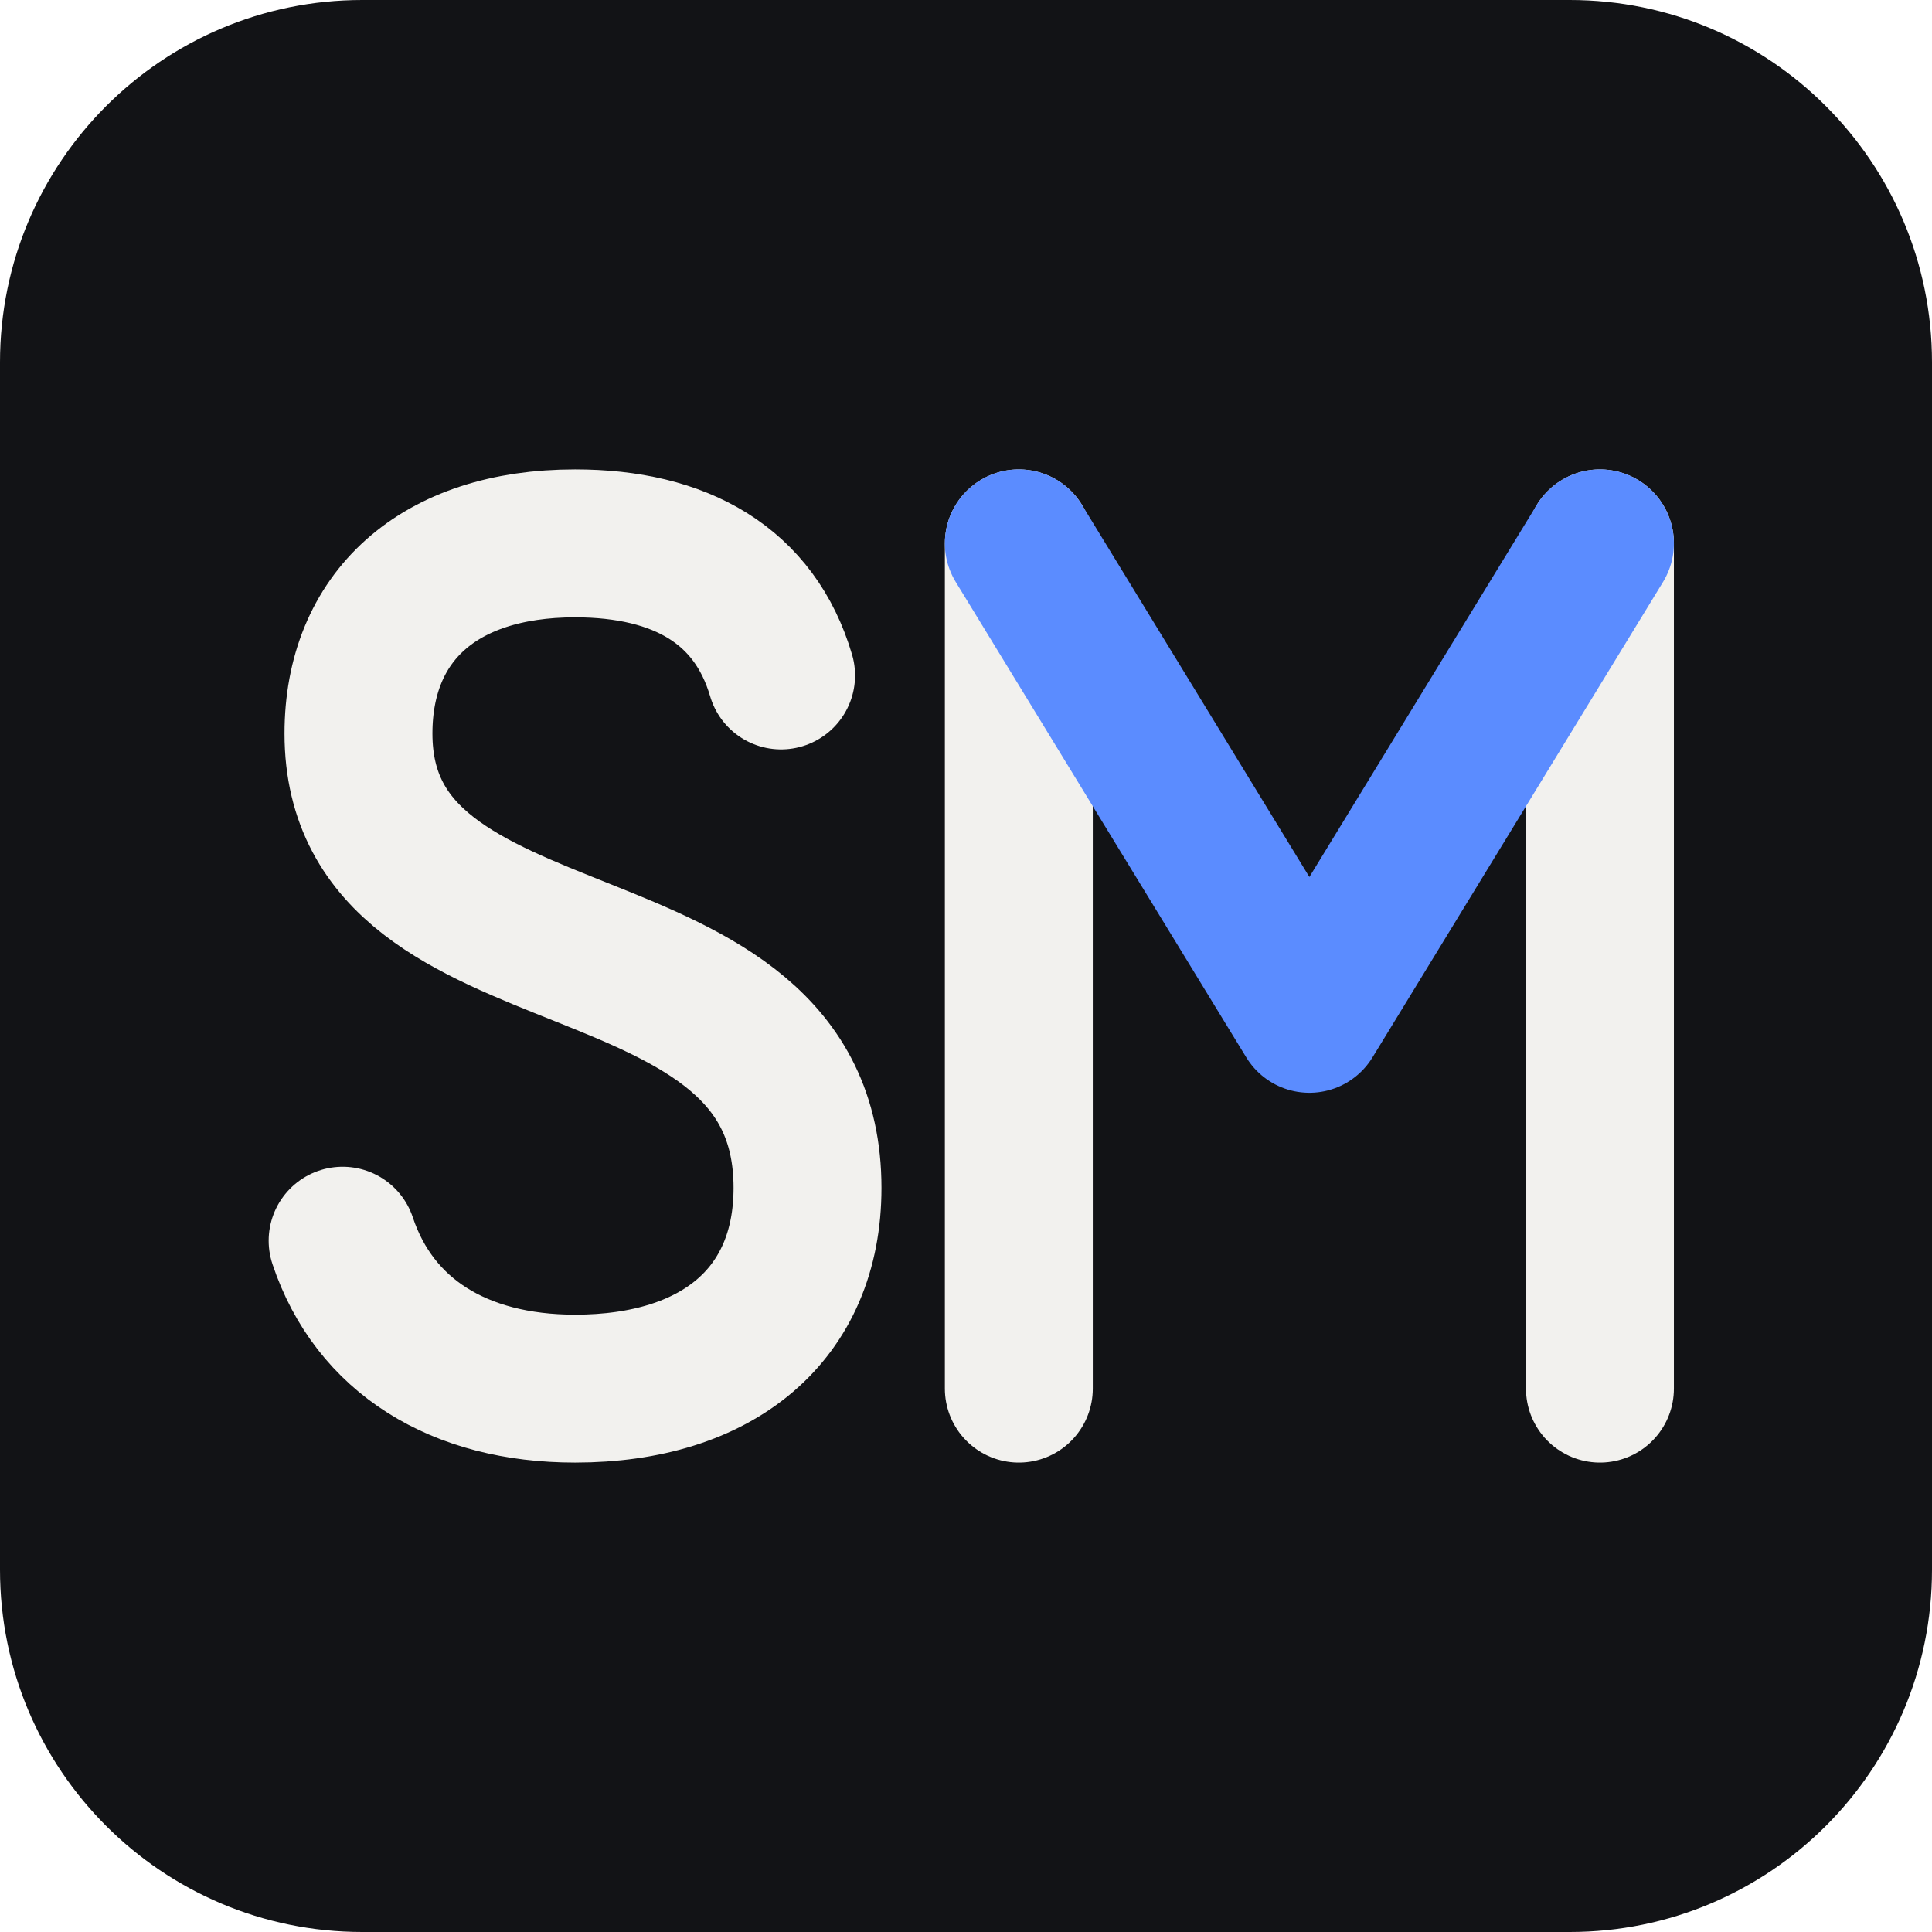
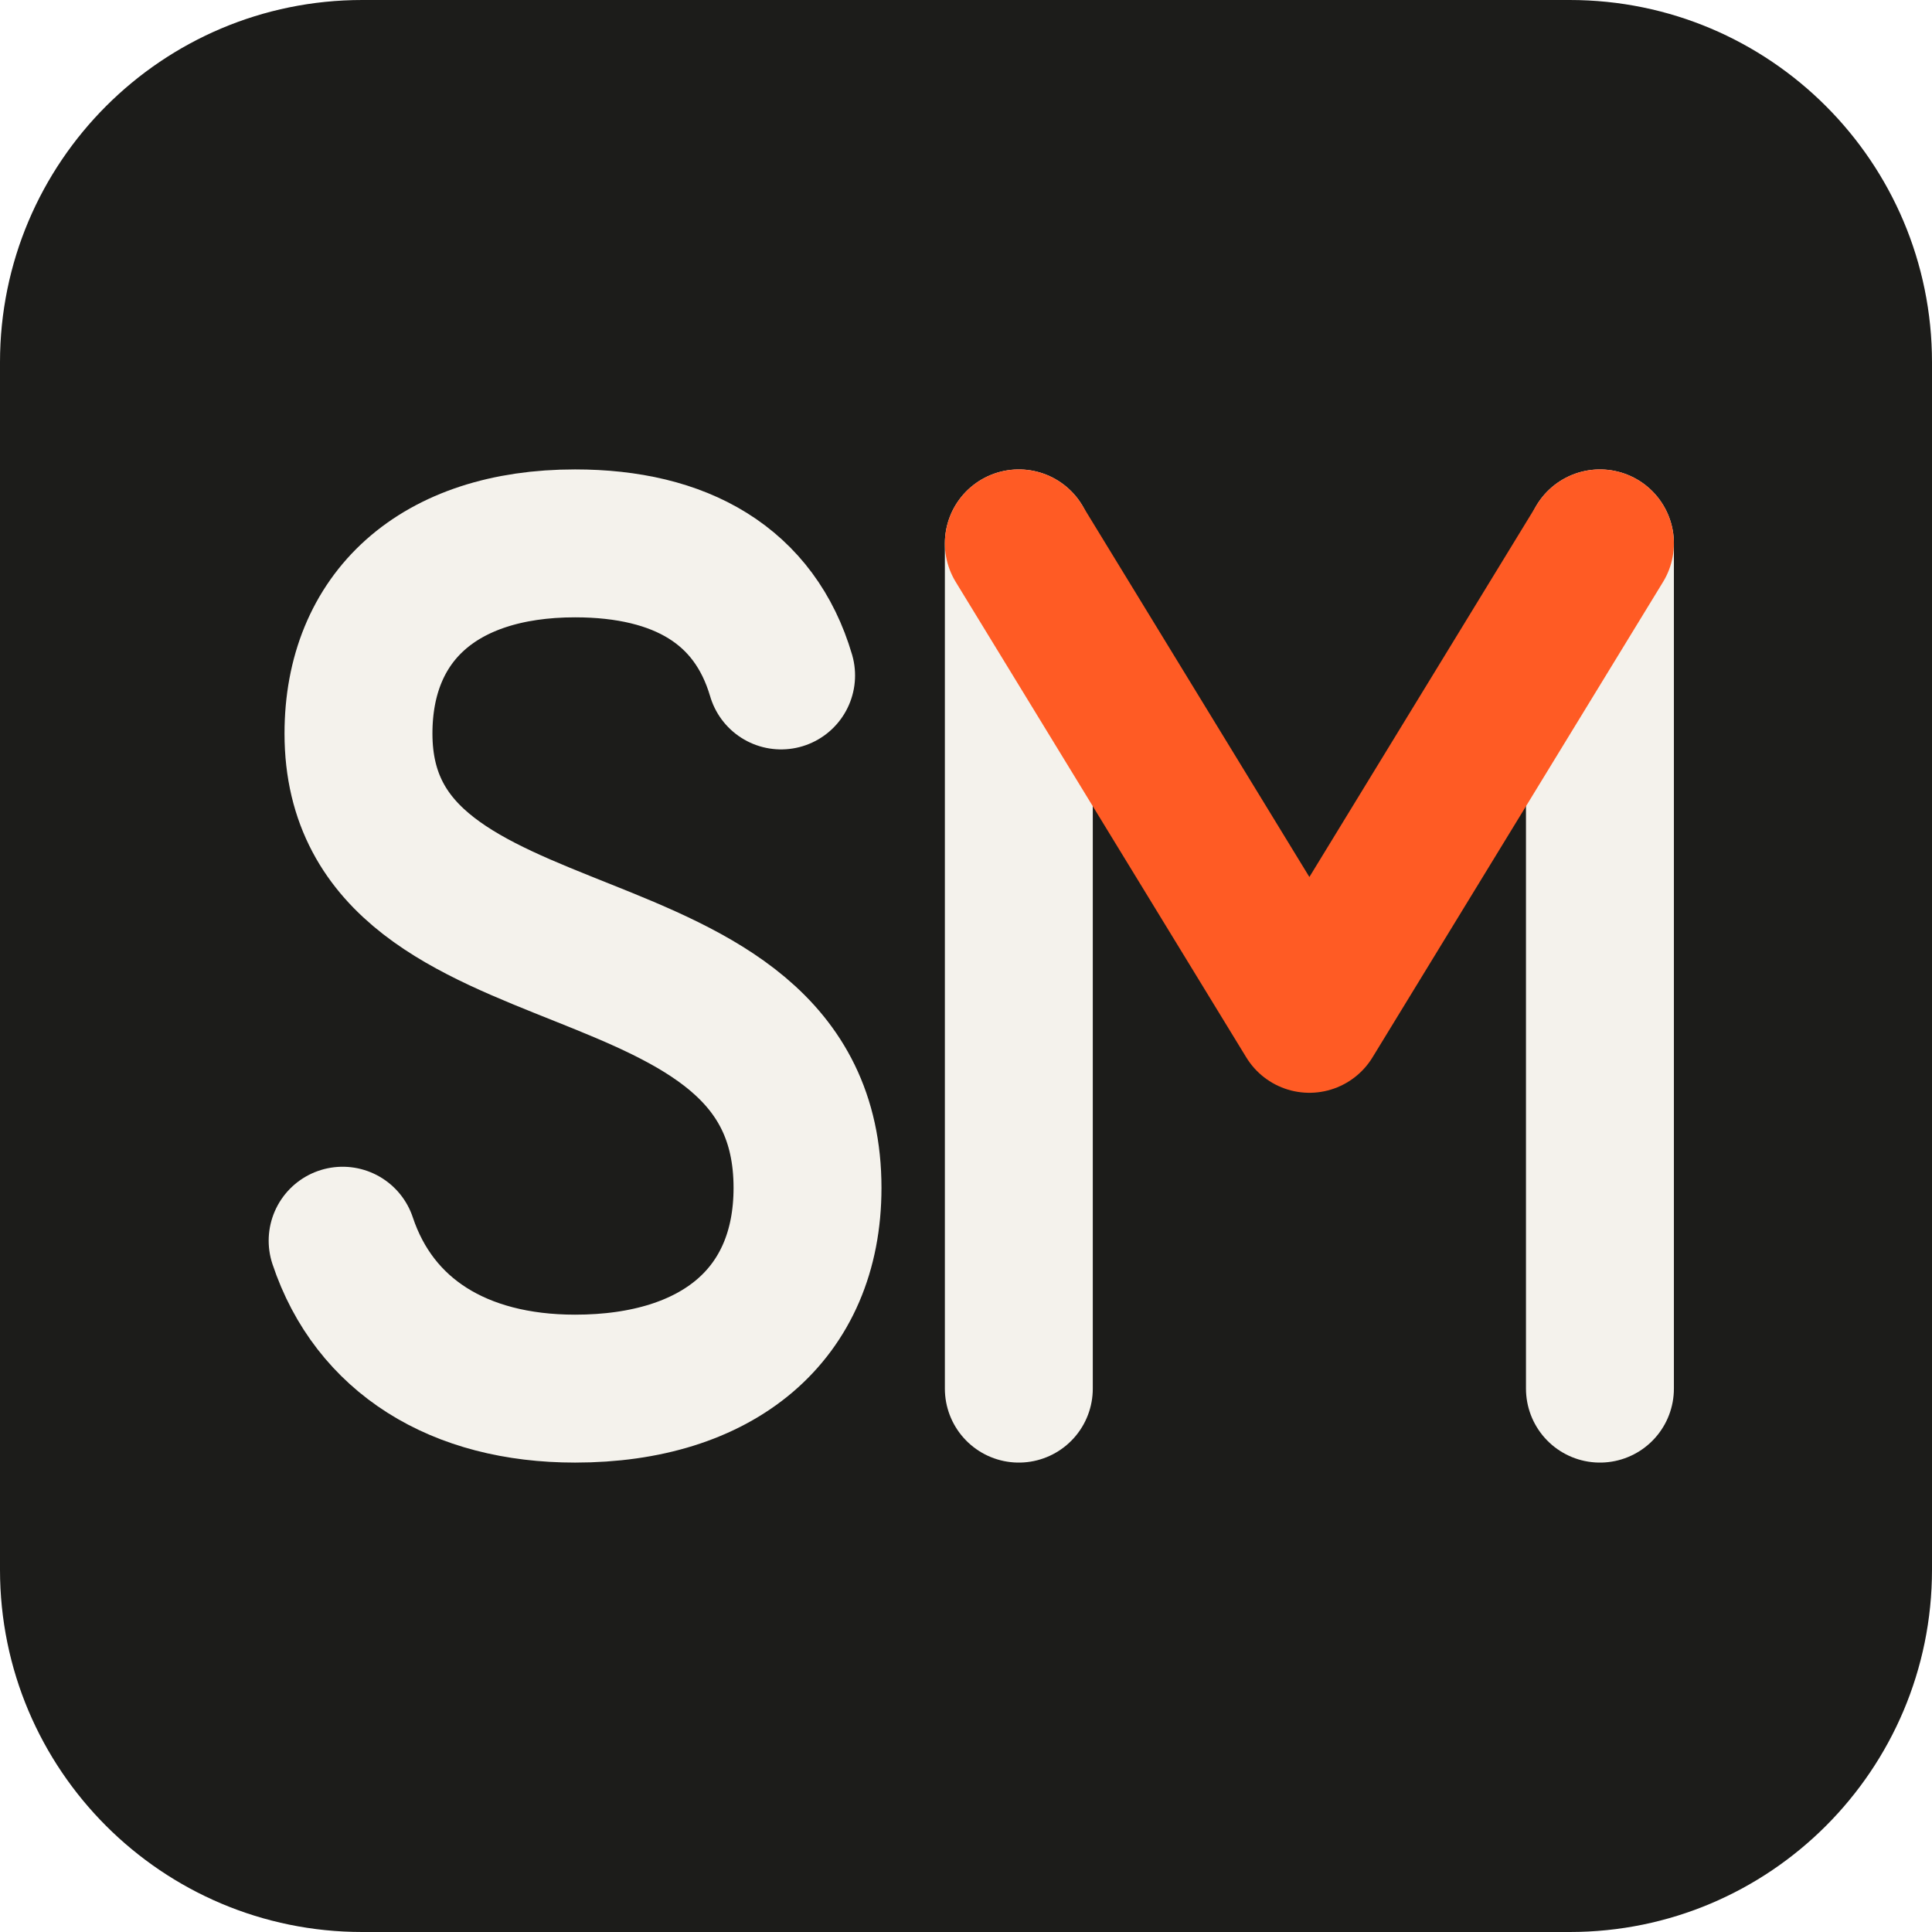
<svg xmlns="http://www.w3.org/2000/svg" viewBox="0 0 64 64">
-   <rect width="64" height="64" rx="12" fill="#121316" />
+   <rect width="64" height="64" rx="12" fill="#1c1c1a" />
  <g transform="translate(4 4) scale(1.75)" fill="none" stroke-width="2.8" stroke-linecap="round" stroke-linejoin="round">
-     <path stroke="#f2f1ee" d="M12.5 10.5C12 8.8 10.6 8 8.6 8 6 8 4.5 9.4 4.5 11.6c0 5 8.5 3.2 8.5 8.6 0 2.4-1.7 3.8-4.4 3.8-2.2 0-3.8-1-4.4-2.8" />
-     <path stroke="#f2f1ee" d="M17 24V8M28 8v16" />
-     <path stroke="#5b8cff" d="M17 8l5.5 9L28 8" />
+     <path stroke="#f4f2ec" d="M12.5 10.5C12 8.8 10.6 8 8.6 8 6 8 4.5 9.4 4.5 11.6c0 5 8.5 3.2 8.5 8.6 0 2.4-1.7 3.8-4.4 3.8-2.2 0-3.8-1-4.4-2.8" />
+     <path stroke="#f4f2ec" d="M17 24V8M28 8v16" />
+     <path stroke="#ff5b24" d="M17 8l5.5 9L28 8" />
  </g>
</svg>
